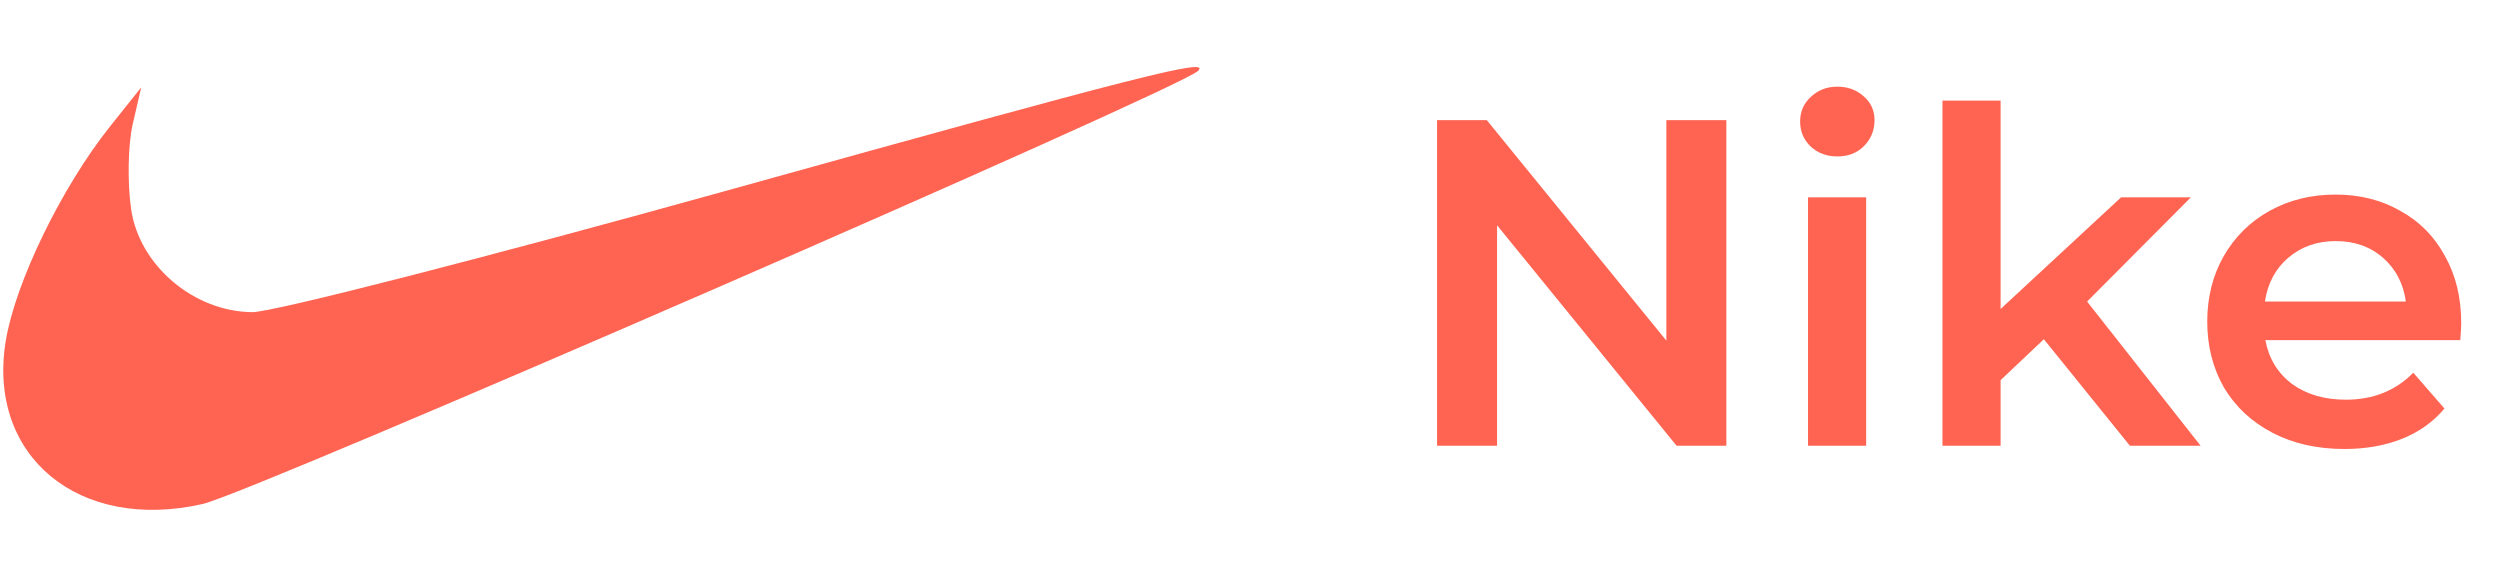
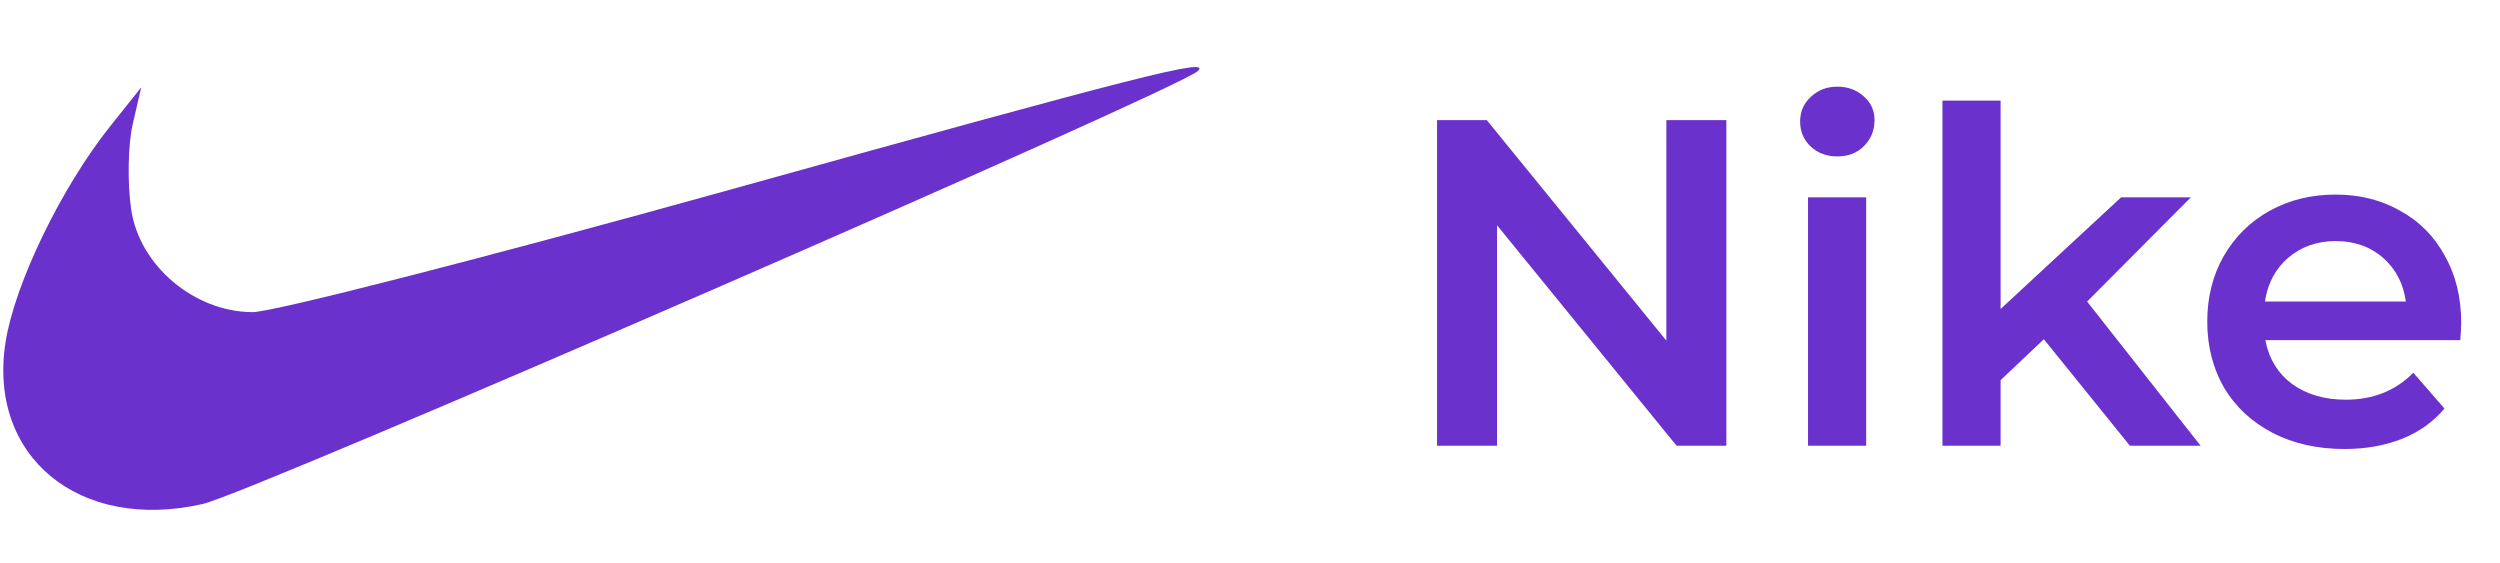
<svg xmlns="http://www.w3.org/2000/svg" width="129" height="29" viewBox="0 0 129 29" fill="none">
-   <path d="M89.08 6.2V23H86.512L77.248 11.624V23H74.152V6.2H76.72L85.984 17.576V6.2H89.08ZM93.294 10.184H96.294V23H93.294V10.184ZM94.806 8.072C94.262 8.072 93.806 7.904 93.438 7.568C93.07 7.216 92.886 6.784 92.886 6.272C92.886 5.76 93.07 5.336 93.438 5C93.806 4.648 94.262 4.472 94.806 4.472C95.35 4.472 95.806 4.64 96.174 4.976C96.542 5.296 96.726 5.704 96.726 6.2C96.726 6.728 96.542 7.176 96.174 7.544C95.822 7.896 95.366 8.072 94.806 8.072ZM105.463 17.504L103.231 19.616V23H100.231V5.192H103.231V15.944L109.447 10.184H113.047L107.695 15.56L113.551 23H109.903L105.463 17.504ZM126.998 16.664C126.998 16.872 126.982 17.168 126.95 17.552H116.894C117.07 18.496 117.526 19.248 118.262 19.808C119.014 20.352 119.942 20.624 121.046 20.624C122.454 20.624 123.614 20.16 124.526 19.232L126.134 21.08C125.558 21.768 124.83 22.288 123.95 22.64C123.07 22.992 122.078 23.168 120.974 23.168C119.566 23.168 118.326 22.888 117.254 22.328C116.182 21.768 115.35 20.992 114.758 20C114.182 18.992 113.894 17.856 113.894 16.592C113.894 15.344 114.174 14.224 114.734 13.232C115.31 12.224 116.102 11.44 117.11 10.88C118.118 10.32 119.254 10.04 120.518 10.04C121.766 10.04 122.878 10.32 123.854 10.88C124.846 11.424 125.614 12.2 126.158 13.208C126.718 14.2 126.998 15.352 126.998 16.664ZM120.518 12.44C119.558 12.44 118.742 12.728 118.07 13.304C117.414 13.864 117.014 14.616 116.87 15.56H124.142C124.014 14.632 123.622 13.88 122.966 13.304C122.31 12.728 121.494 12.44 120.518 12.44Z" fill="#FF6452" />
-   <path fill-rule="evenodd" clip-rule="evenodd" d="M37.61 9.805C25.135 13.276 14.071 16.112 13.024 16.107C10.011 16.09 7.192 13.701 6.768 10.806C6.569 9.444 6.604 7.469 6.846 6.418L7.287 4.507L5.672 6.532C3.17 9.671 0.775 14.608 0.291 17.626C-0.659 23.552 4.086 27.46 10.465 26.004C12.994 25.427 60.955 4.557 61.822 3.656C62.483 2.969 58.945 3.867 37.61 9.805Z" fill="#FF6452" />
+   <path d="M89.08 6.2V23H86.512L77.248 11.624V23H74.152V6.2H76.72L85.984 17.576V6.2H89.08ZM93.294 10.184H96.294V23H93.294V10.184ZM94.806 8.072C94.262 8.072 93.806 7.904 93.438 7.568C93.07 7.216 92.886 6.784 92.886 6.272C92.886 5.76 93.07 5.336 93.438 5C93.806 4.648 94.262 4.472 94.806 4.472C95.35 4.472 95.806 4.64 96.174 4.976C96.542 5.296 96.726 5.704 96.726 6.2C96.726 6.728 96.542 7.176 96.174 7.544C95.822 7.896 95.366 8.072 94.806 8.072ZM105.463 17.504L103.231 19.616V23H100.231V5.192H103.231V15.944L109.447 10.184H113.047L107.695 15.56L113.551 23H109.903L105.463 17.504ZM126.998 16.664C126.998 16.872 126.982 17.168 126.95 17.552H116.894C117.07 18.496 117.526 19.248 118.262 19.808C119.014 20.352 119.942 20.624 121.046 20.624C122.454 20.624 123.614 20.16 124.526 19.232L126.134 21.08C125.558 21.768 124.83 22.288 123.95 22.64C123.07 22.992 122.078 23.168 120.974 23.168C119.566 23.168 118.326 22.888 117.254 22.328C116.182 21.768 115.35 20.992 114.758 20C114.182 18.992 113.894 17.856 113.894 16.592C113.894 15.344 114.174 14.224 114.734 13.232C115.31 12.224 116.102 11.44 117.11 10.88C118.118 10.32 119.254 10.04 120.518 10.04C121.766 10.04 122.878 10.32 123.854 10.88C124.846 11.424 125.614 12.2 126.158 13.208C126.718 14.2 126.998 15.352 126.998 16.664ZM120.518 12.44C119.558 12.44 118.742 12.728 118.07 13.304C117.414 13.864 117.014 14.616 116.87 15.56H124.142C124.014 14.632 123.622 13.88 122.966 13.304C122.31 12.728 121.494 12.44 120.518 12.44Z" fill="#6a31cc" />
+   <path fill-rule="evenodd" clip-rule="evenodd" d="M37.61 9.805C25.135 13.276 14.071 16.112 13.024 16.107C10.011 16.09 7.192 13.701 6.768 10.806C6.569 9.444 6.604 7.469 6.846 6.418L7.287 4.507L5.672 6.532C3.17 9.671 0.775 14.608 0.291 17.626C-0.659 23.552 4.086 27.46 10.465 26.004C12.994 25.427 60.955 4.557 61.822 3.656C62.483 2.969 58.945 3.867 37.61 9.805Z" fill="#6a31cc" />
</svg>
